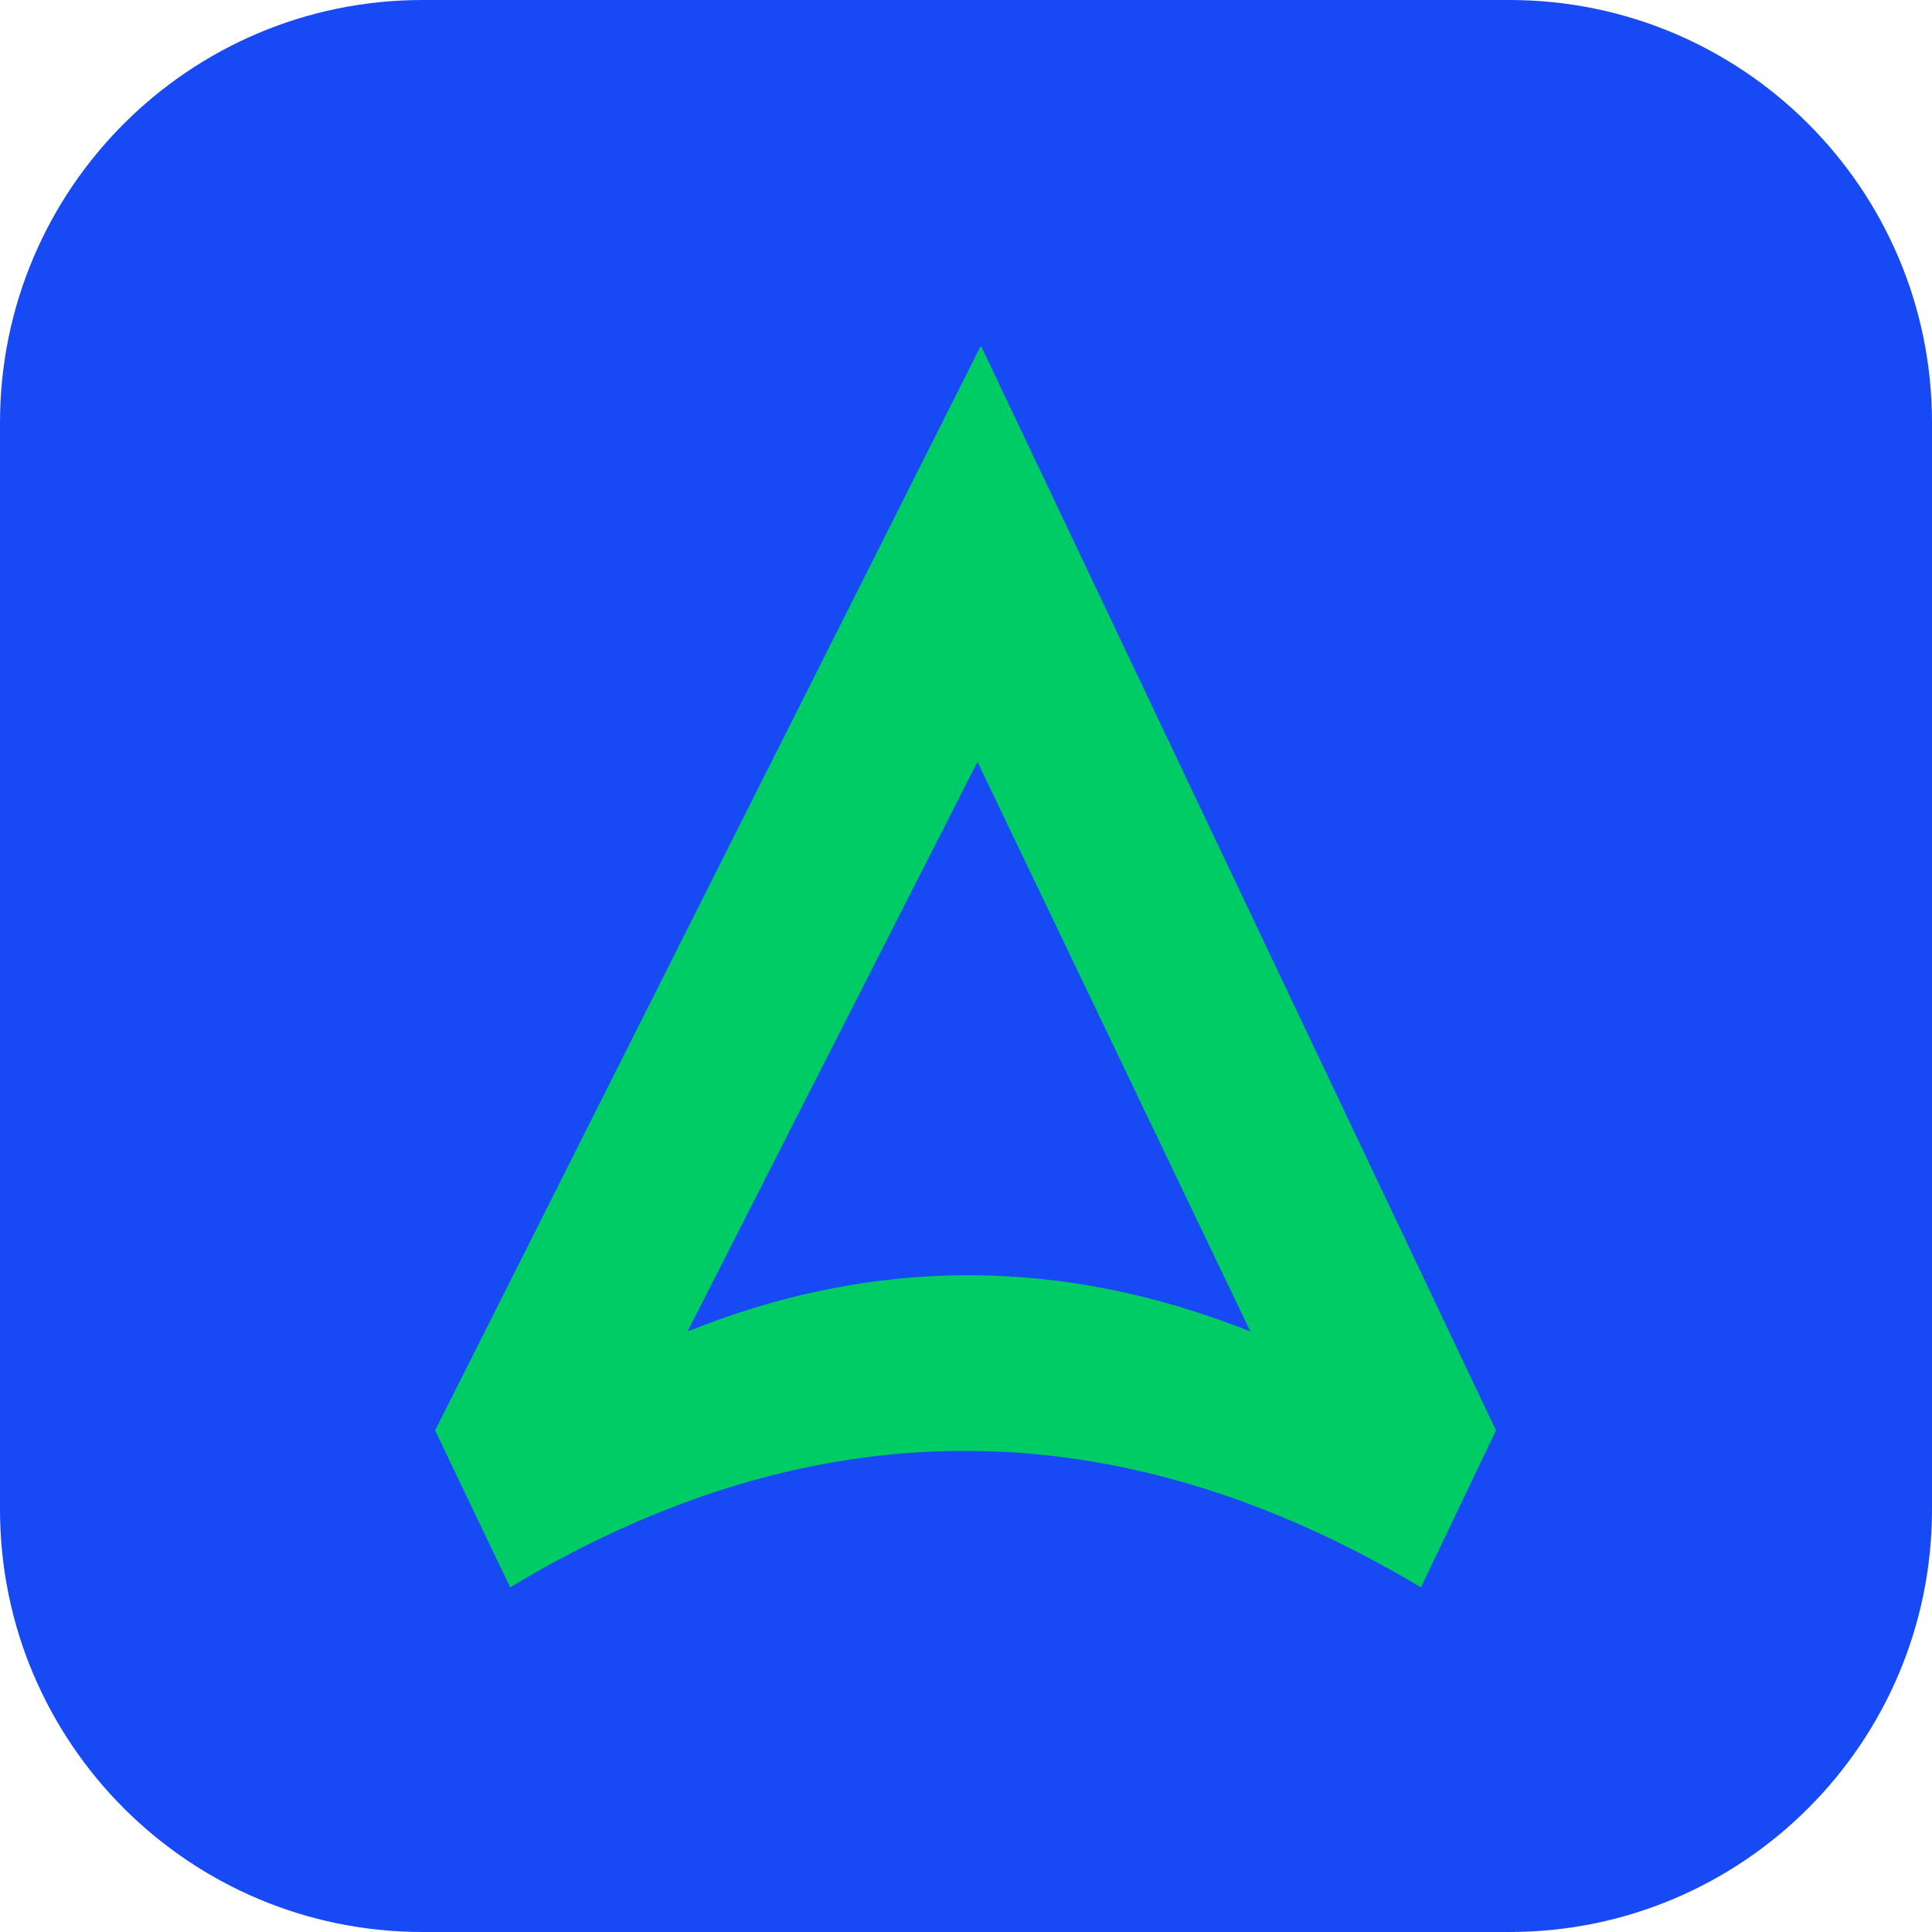
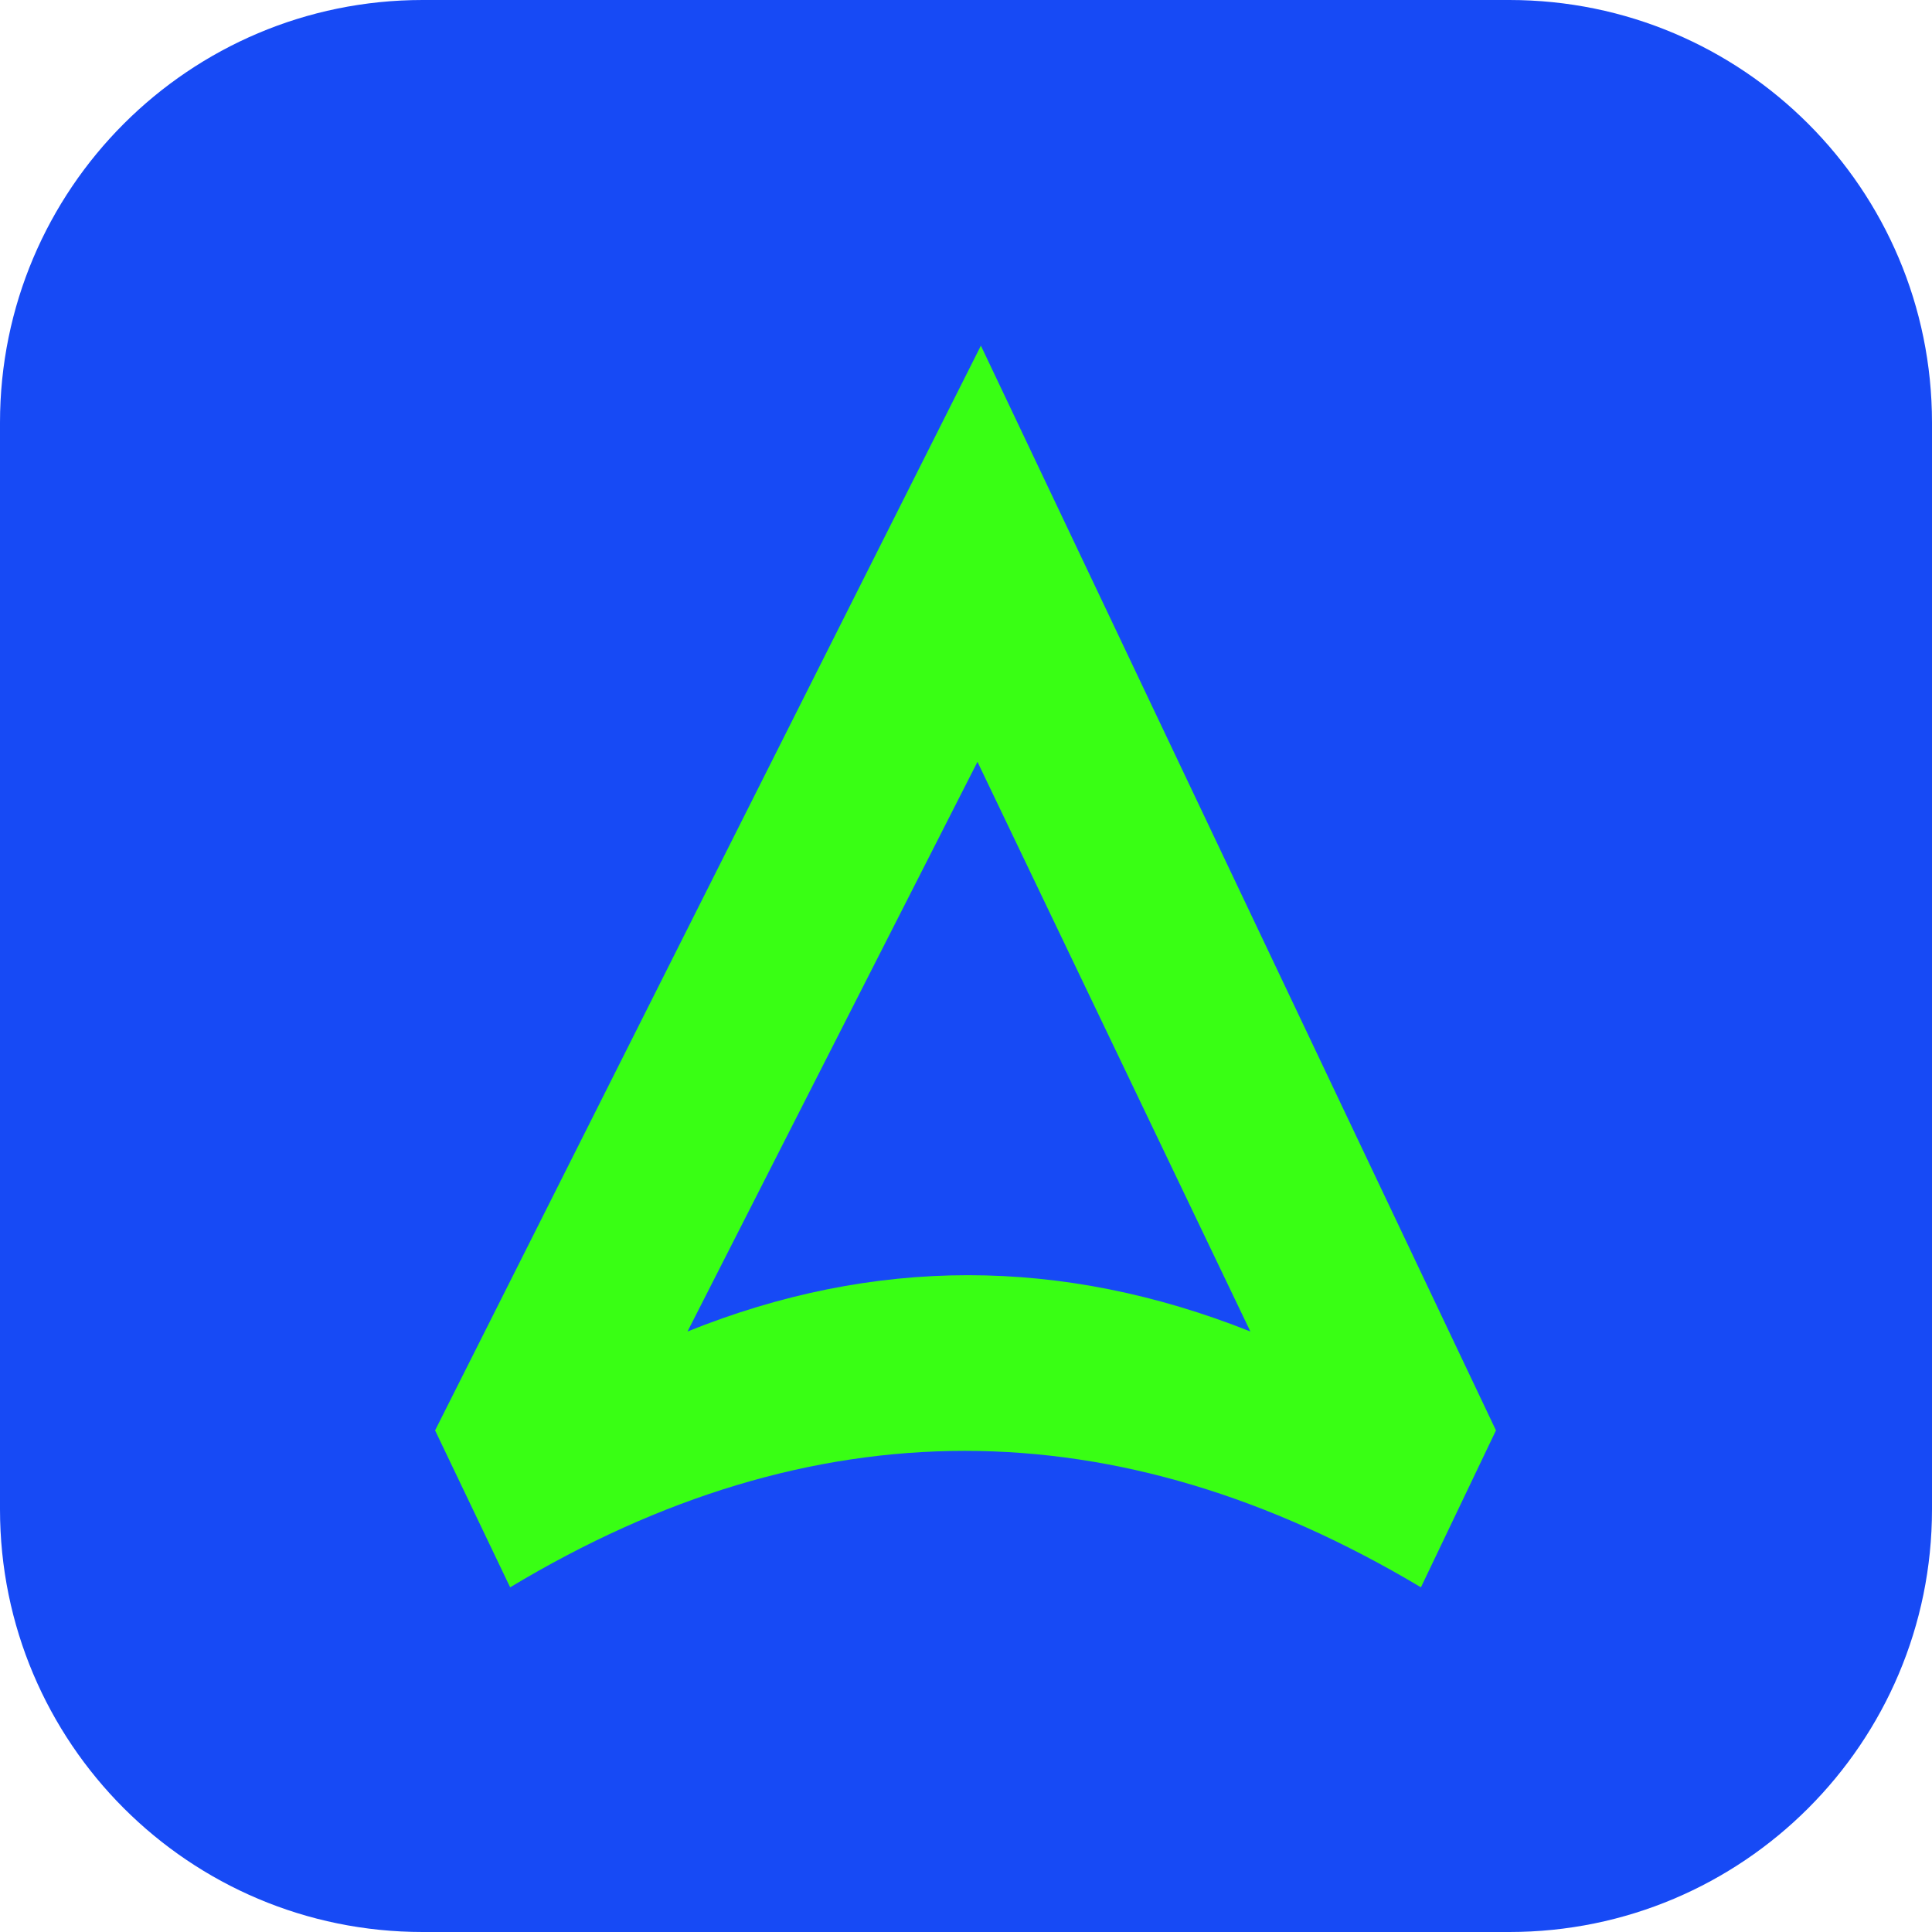
<svg xmlns="http://www.w3.org/2000/svg" width="64" height="64" viewBox="0 0 64 64" role="img" aria-label="ATENEA">
  <rect width="64" height="64" rx="14" fill="#174af5" />
-   <path fill="#00cc66" fill-rule="evenodd" transform="translate(-15.08 -5.5) scale(.113)" d="M421 150 261 468 283 514 Q416 434 550 514 L572 468 Z M420 272 335 439 Q417 406 500 439 Z" />
+   <path fill="#39ff14" fill-rule="evenodd" transform="translate(-15.08 -5.5) scale(.113)" d="M421 150 261 468 283 514 Q416 434 550 514 L572 468 Z M420 272 335 439 Q417 406 500 439 Z" />
</svg>
